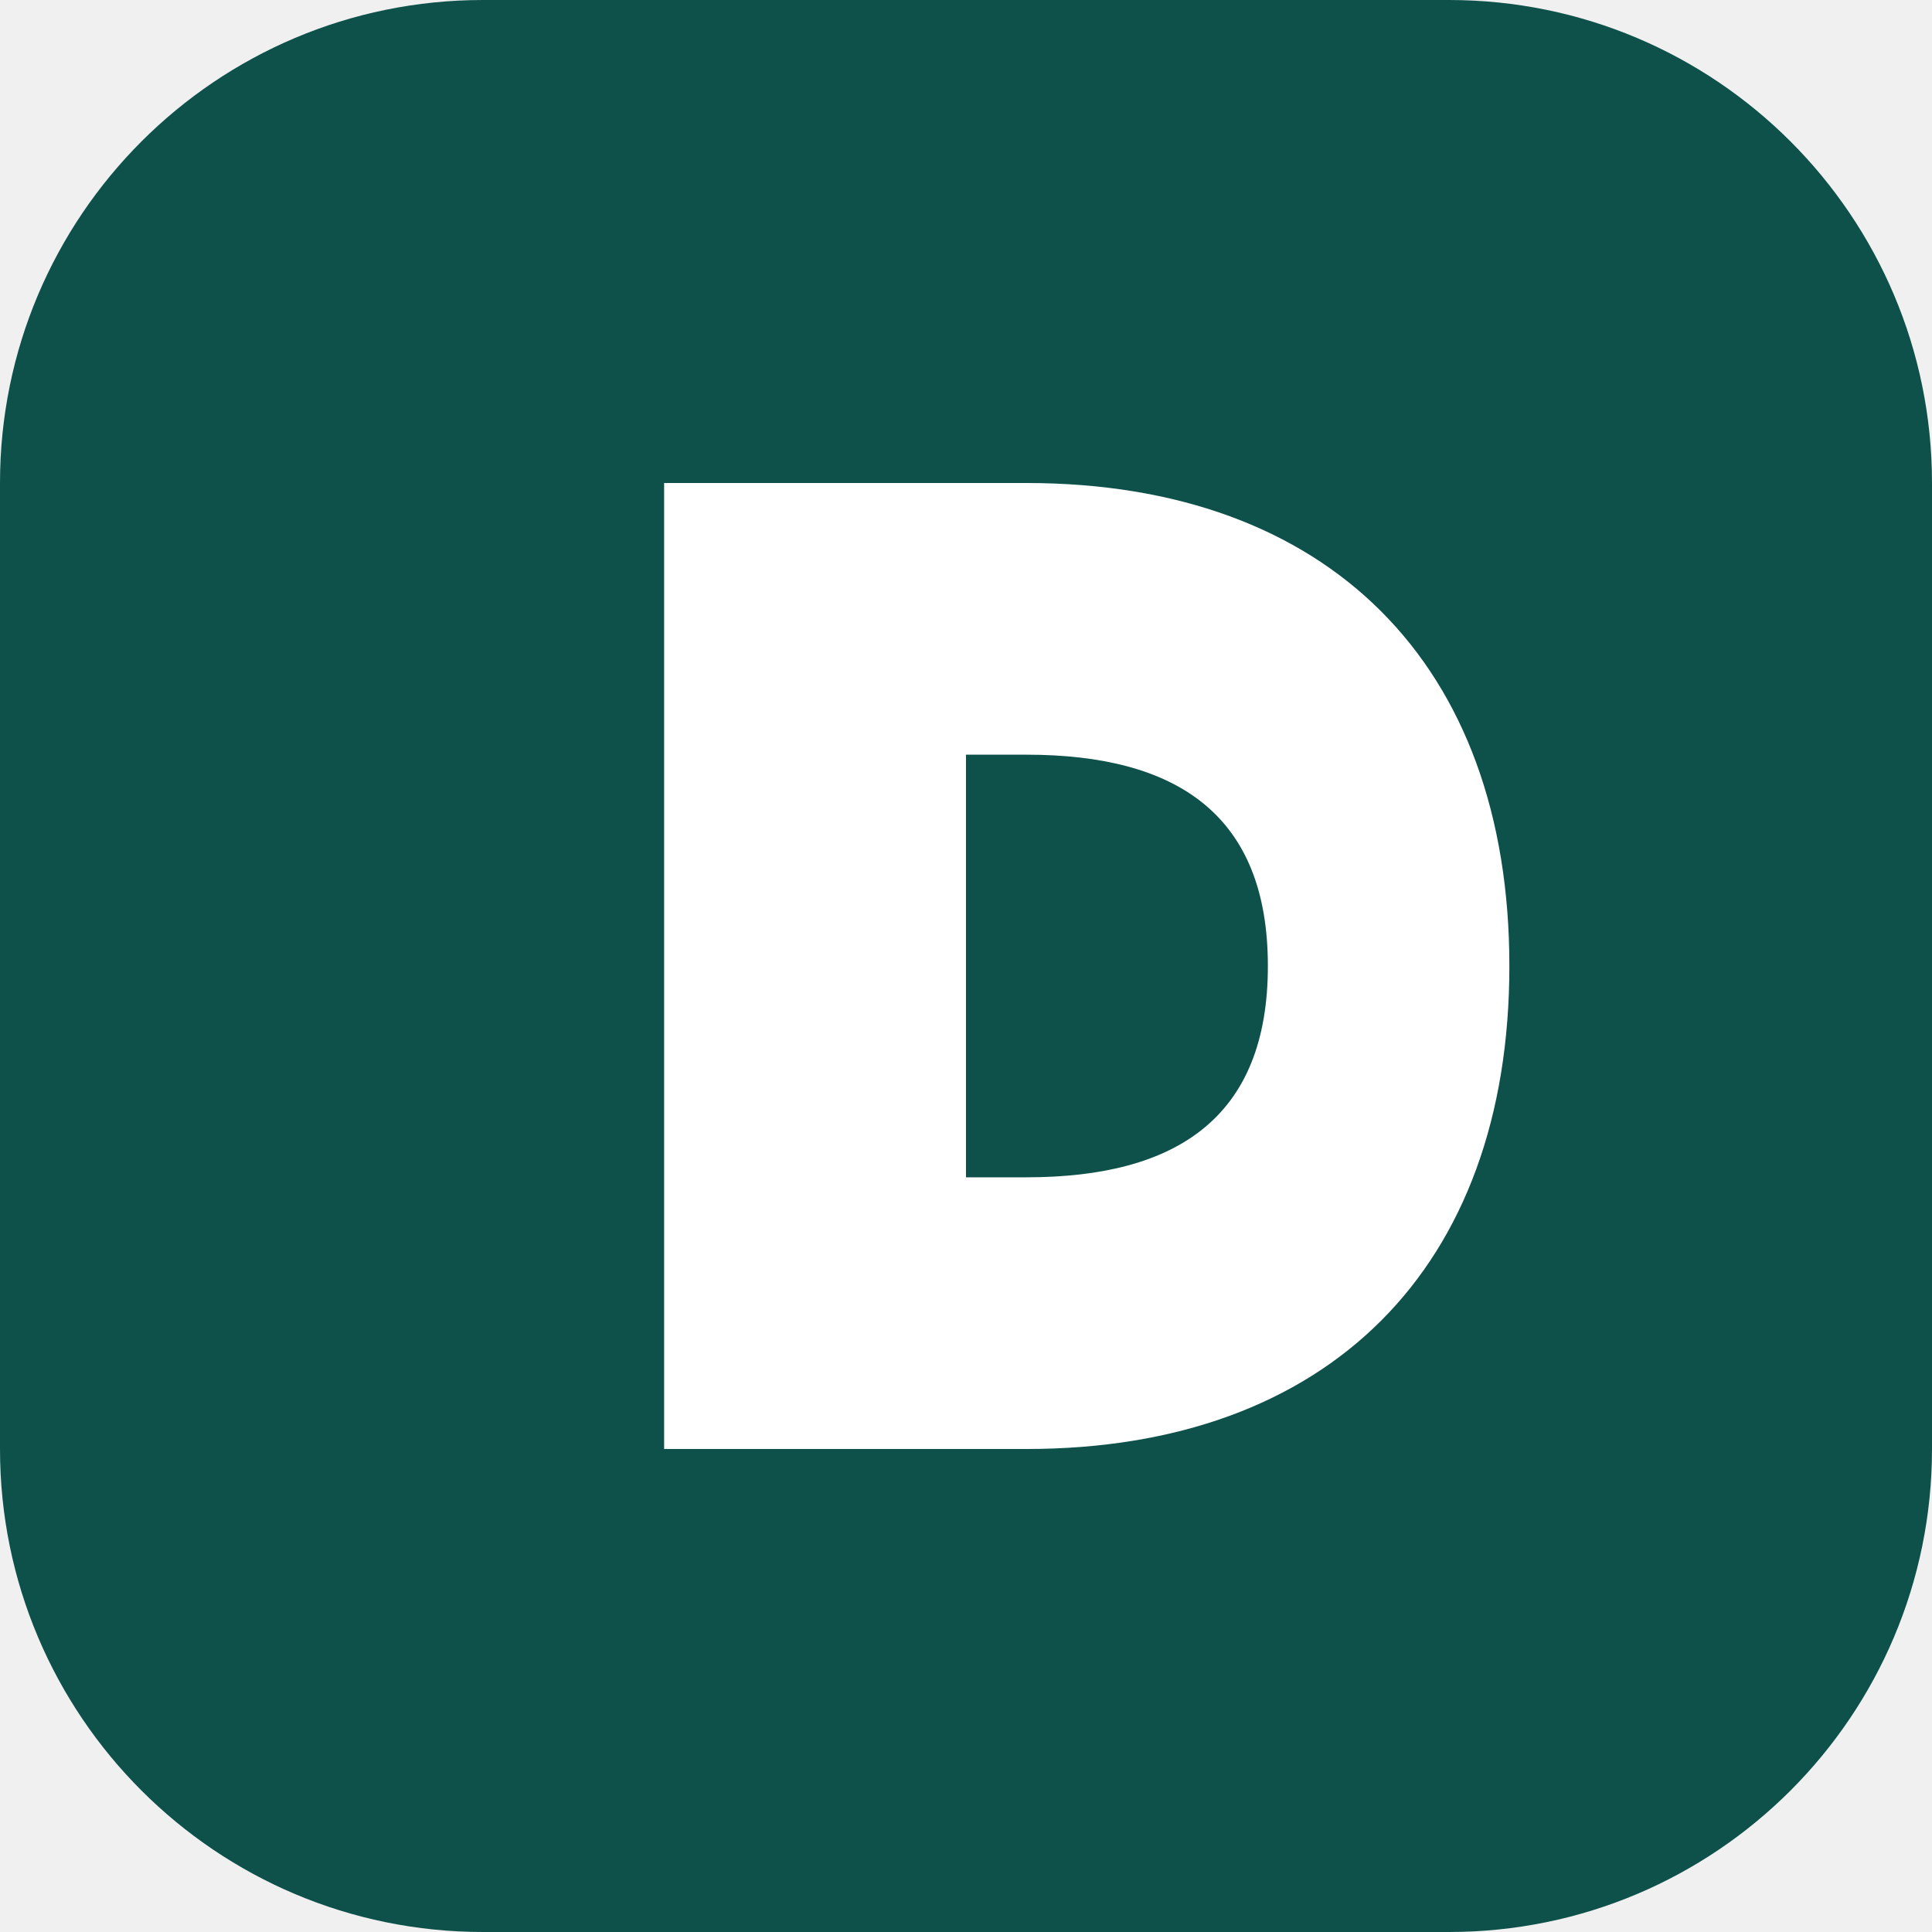
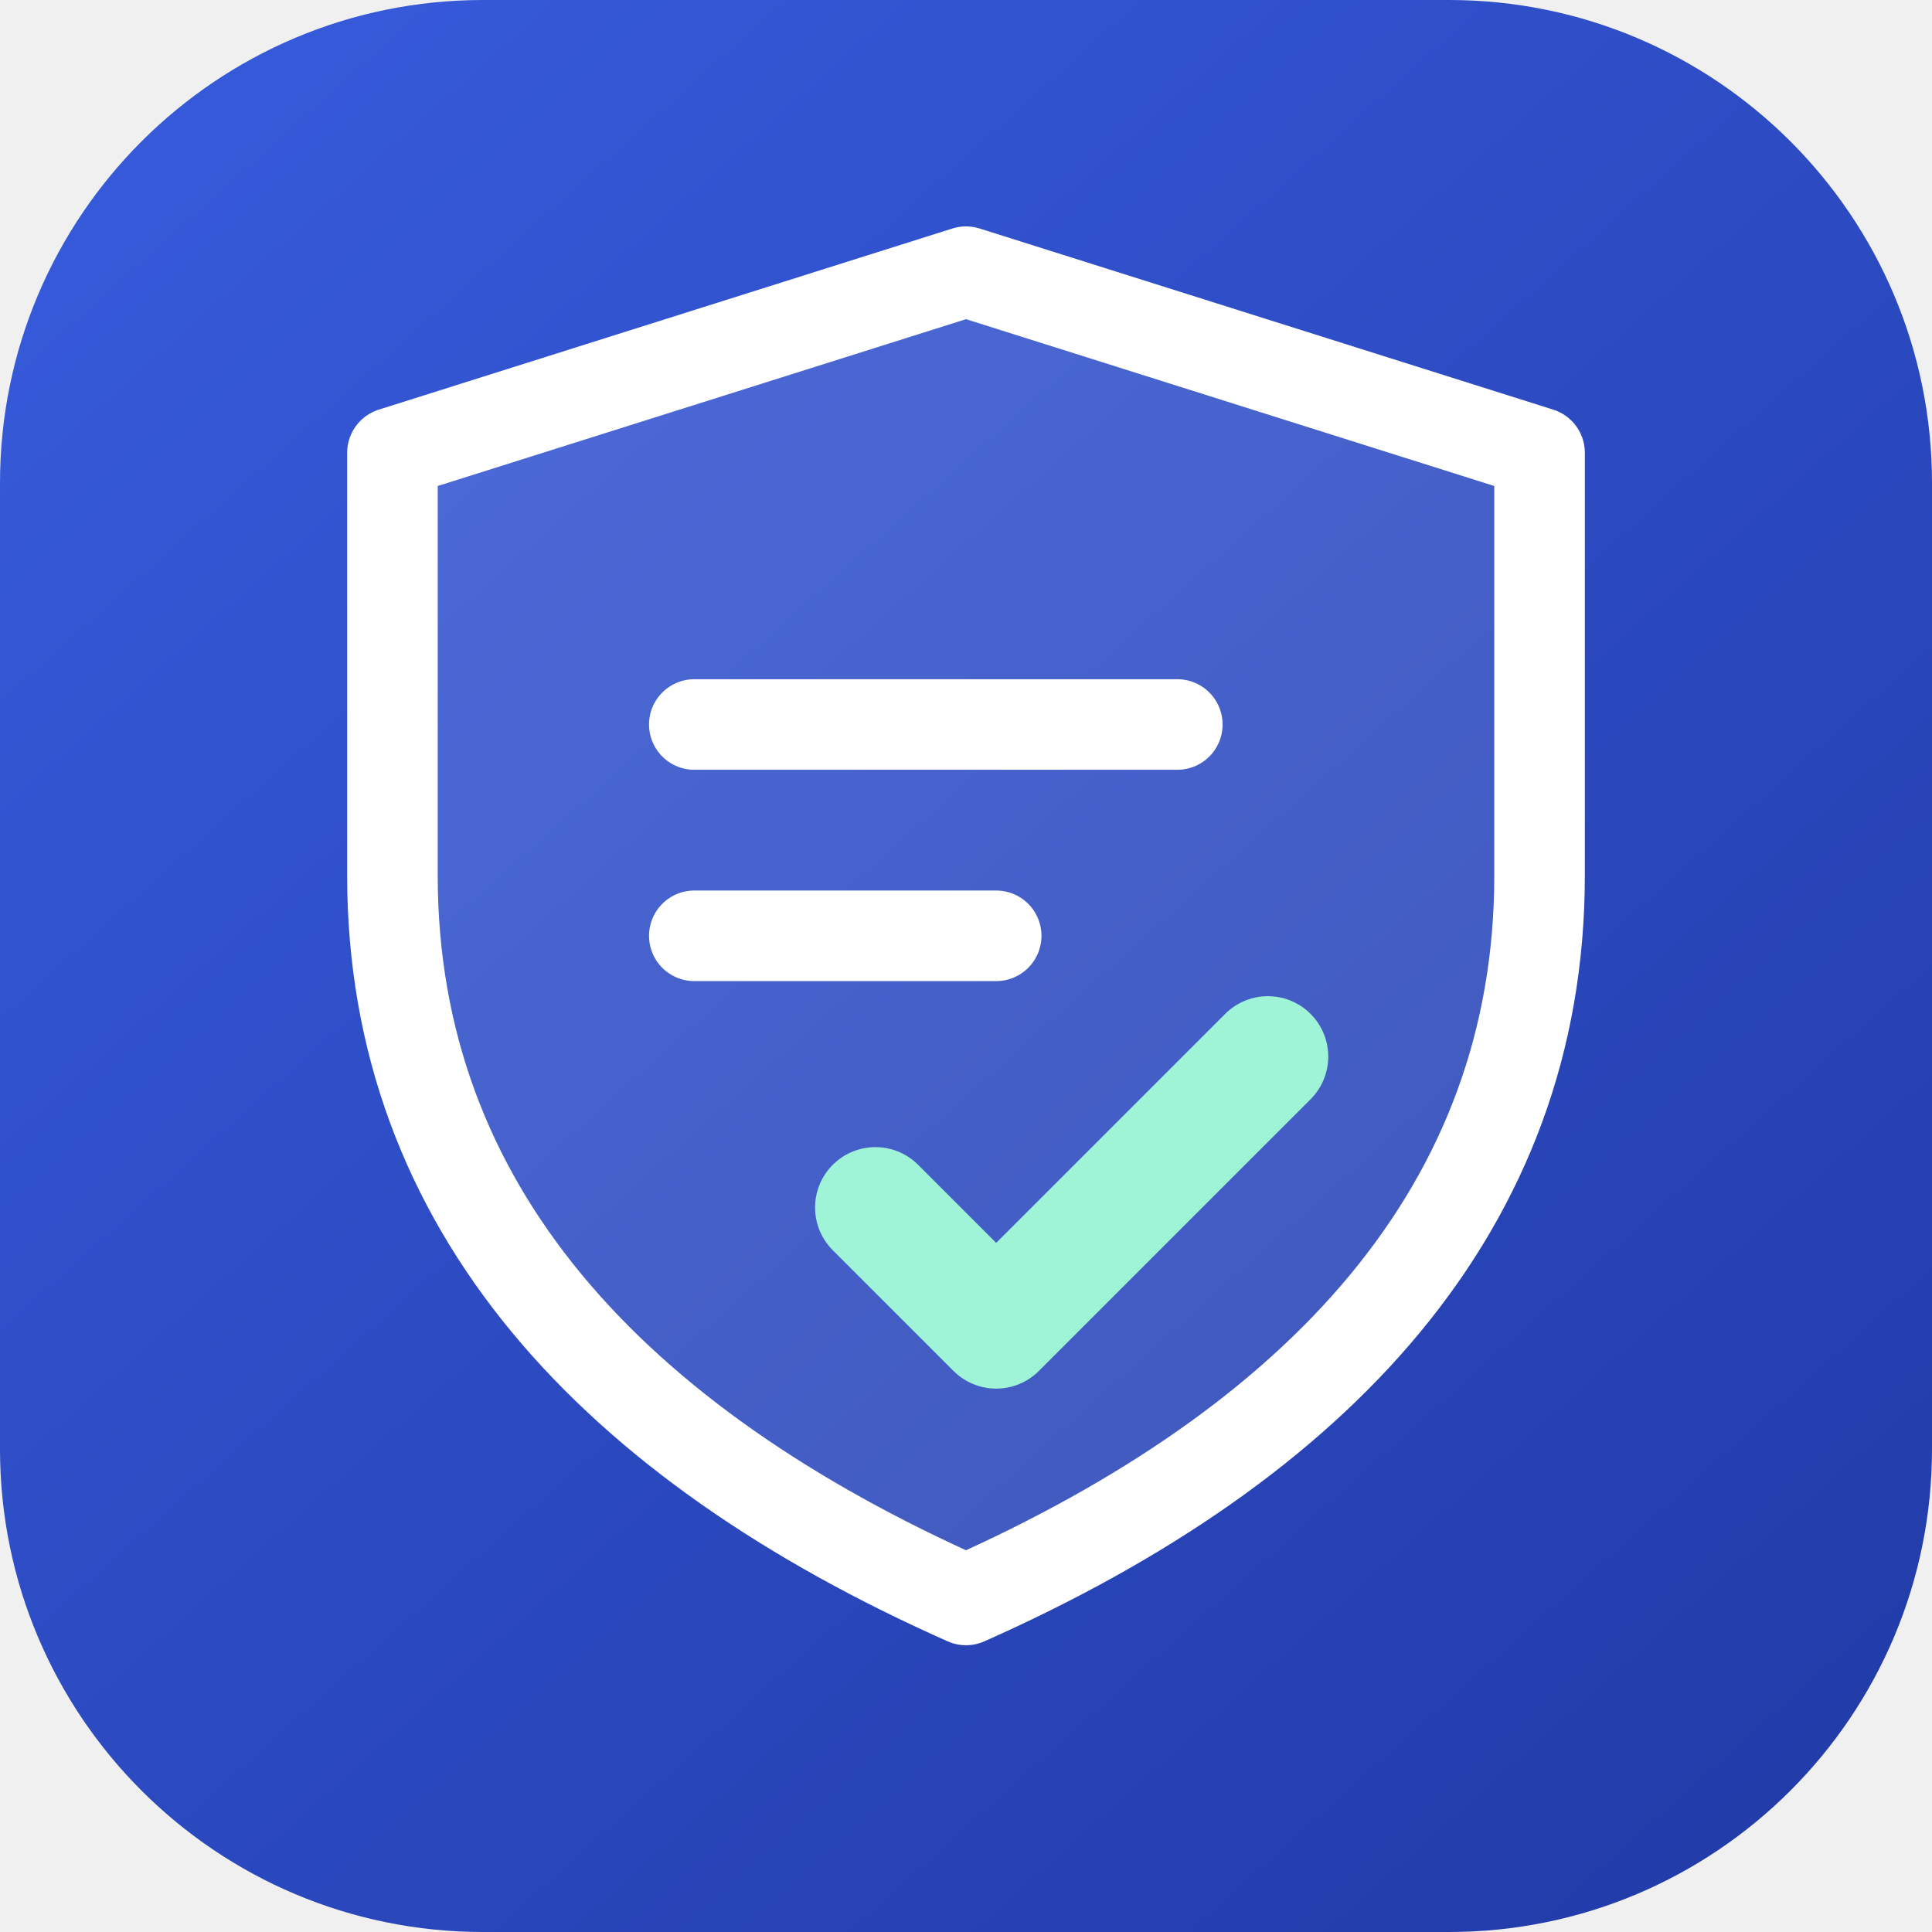
<svg xmlns="http://www.w3.org/2000/svg" viewBox="0 0 64 64">
-   <rect width="64" height="64" rx="16" fill="#0e514b" />
-   <path d="M22 16h12c10 0 16 6 16 16s-6 16-16 16H22V16Zm10 23h2c5 0 8-2 8-7s-3-7-8-7h-2v14Z" fill="#fff" />
+   <defs>
+     <linearGradient id="brand" x1="8" y1="4" x2="58" y2="60" gradientUnits="userSpaceOnUse">
+       <stop stop-color="#3659d9" />
+       <stop offset="1" stop-color="#223caa" />
+     </linearGradient>
+   </defs>
+   <rect width="64" height="64" rx="16" fill="url(#brand)" />
+   <path d="M32 9 51 15v14c0 11-7.3 18.8-19 24-11.7-5.2-19-13-19-24V15L32 9Z" fill="#fff" fill-opacity=".12" stroke="#fff" stroke-width="3" stroke-linejoin="round" />
+   <path d="M23 24h16M23 31h10" stroke="#fff" stroke-width="3" stroke-linecap="round" />
+   <path d="m29 40 4 4 9-9" fill="none" stroke="#9ff3d7" stroke-width="4" stroke-linecap="round" stroke-linejoin="round" />
</svg>
